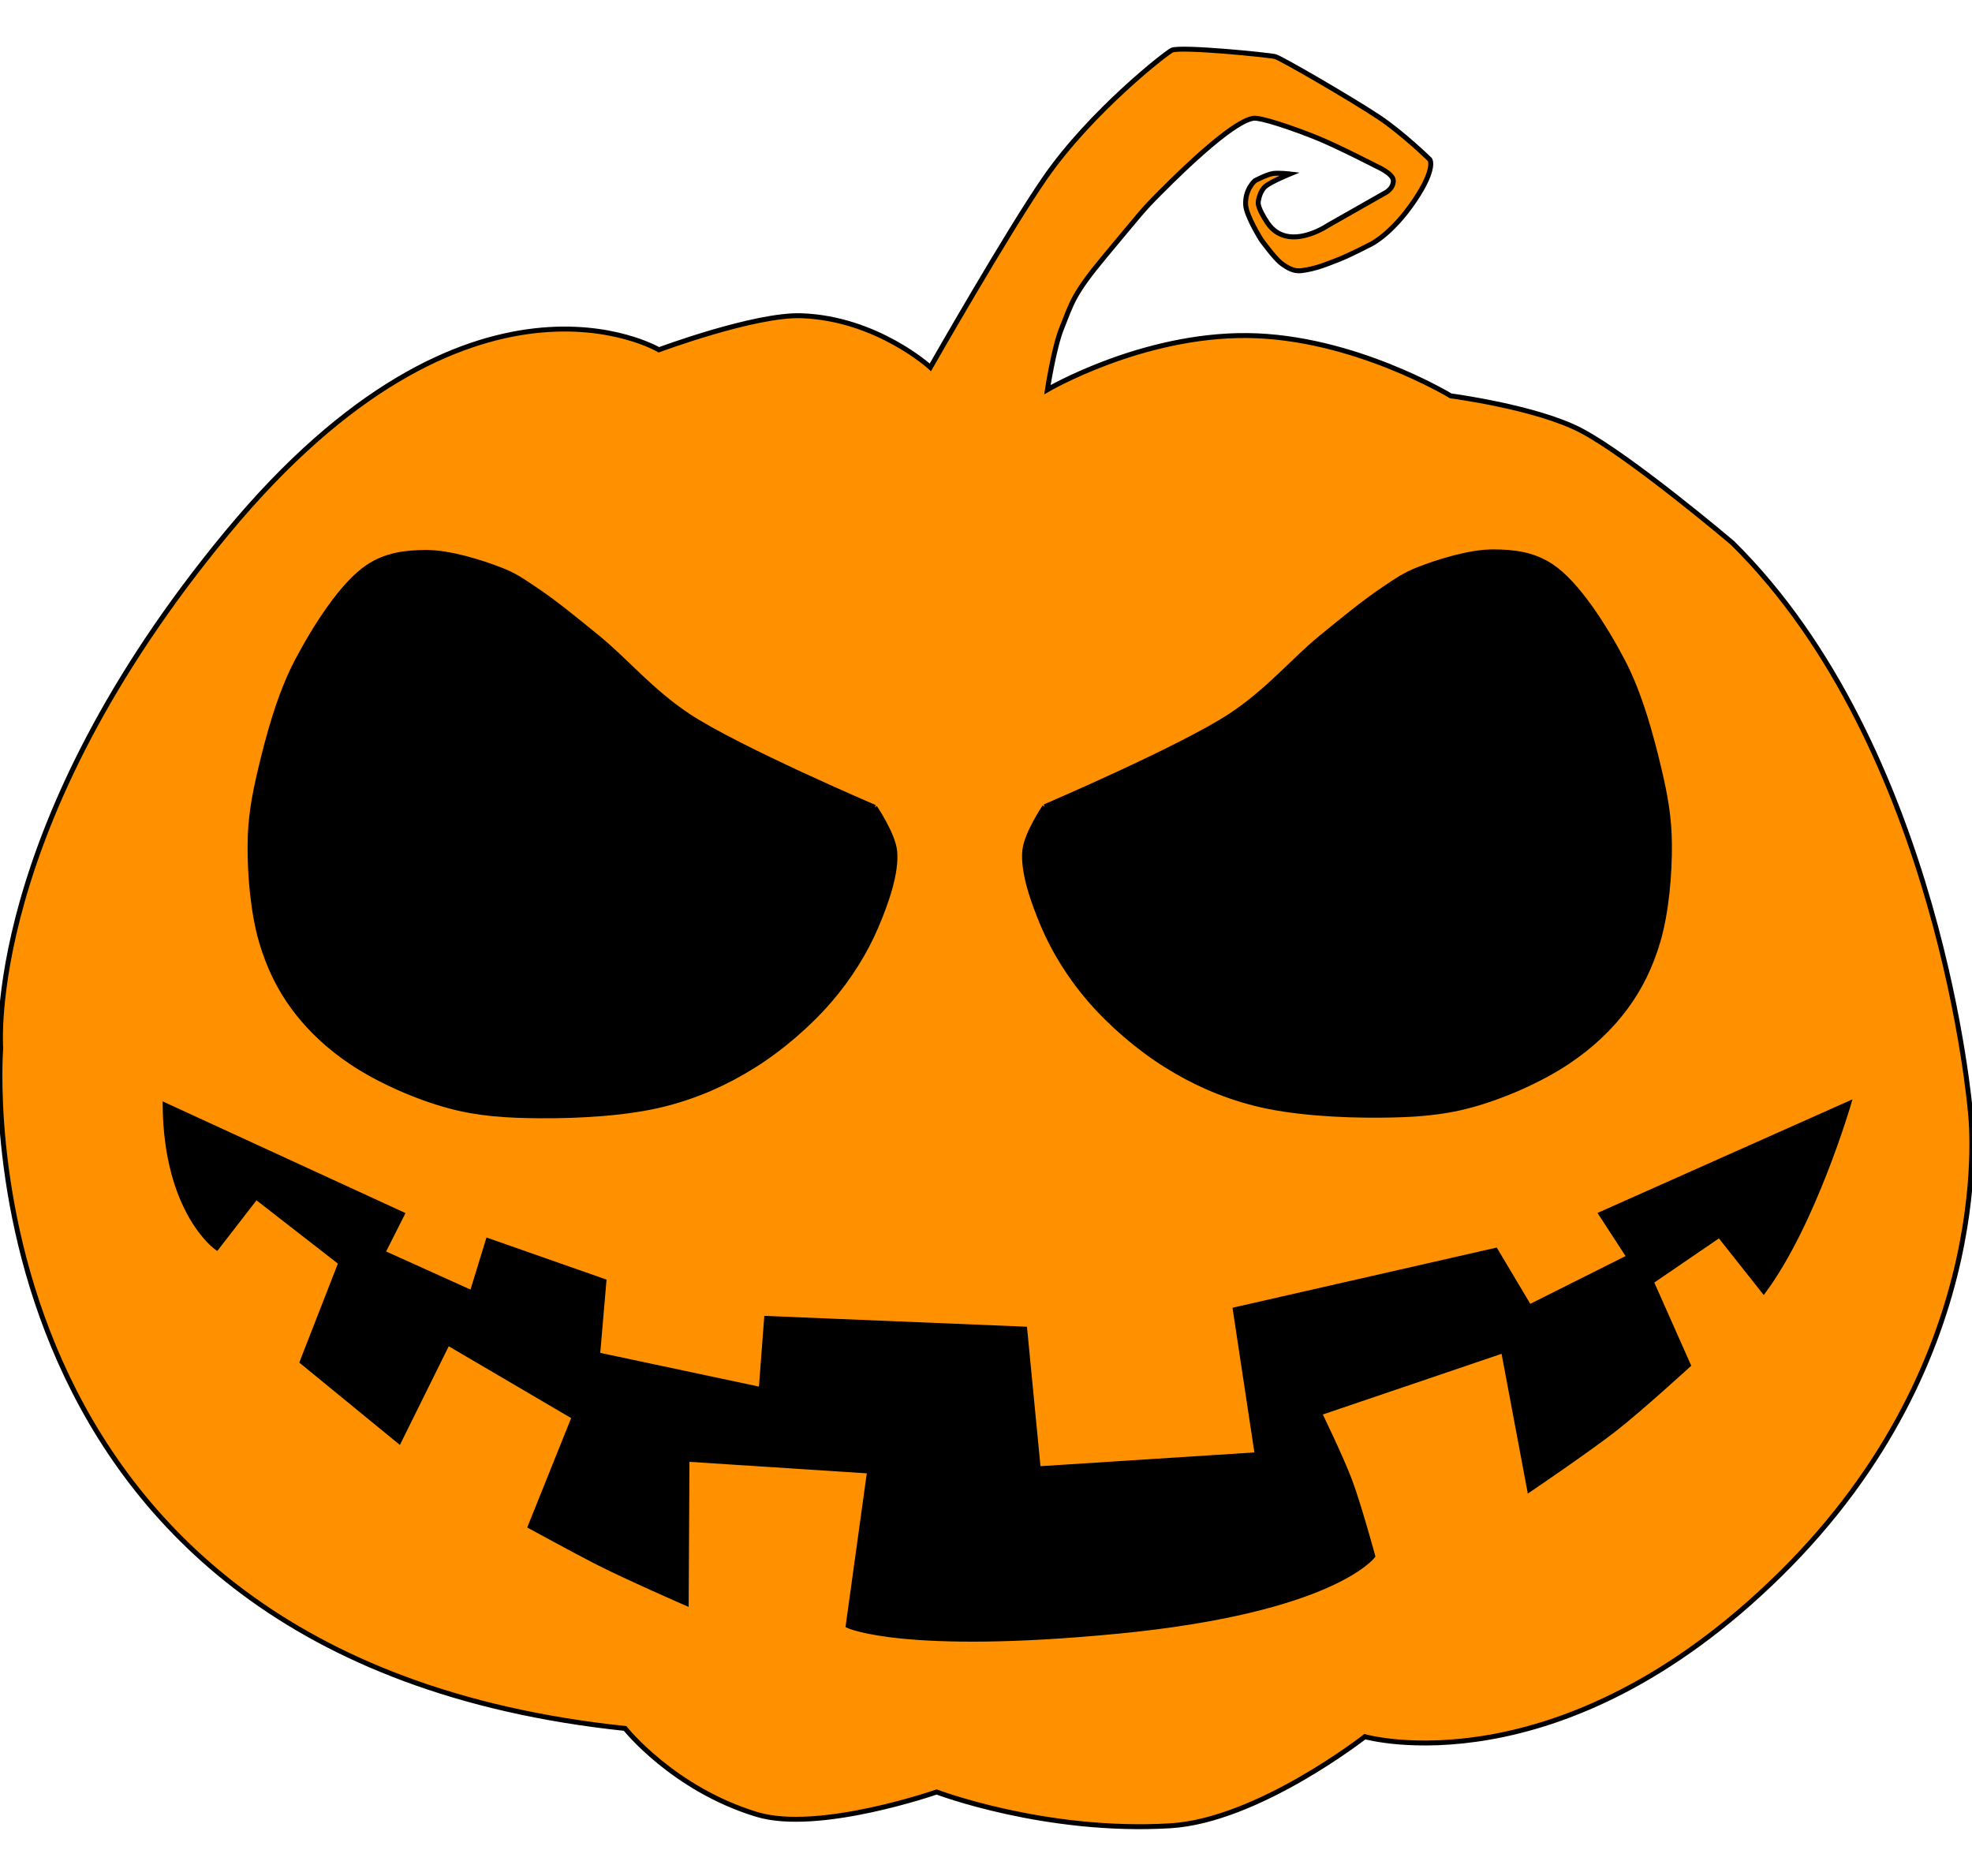
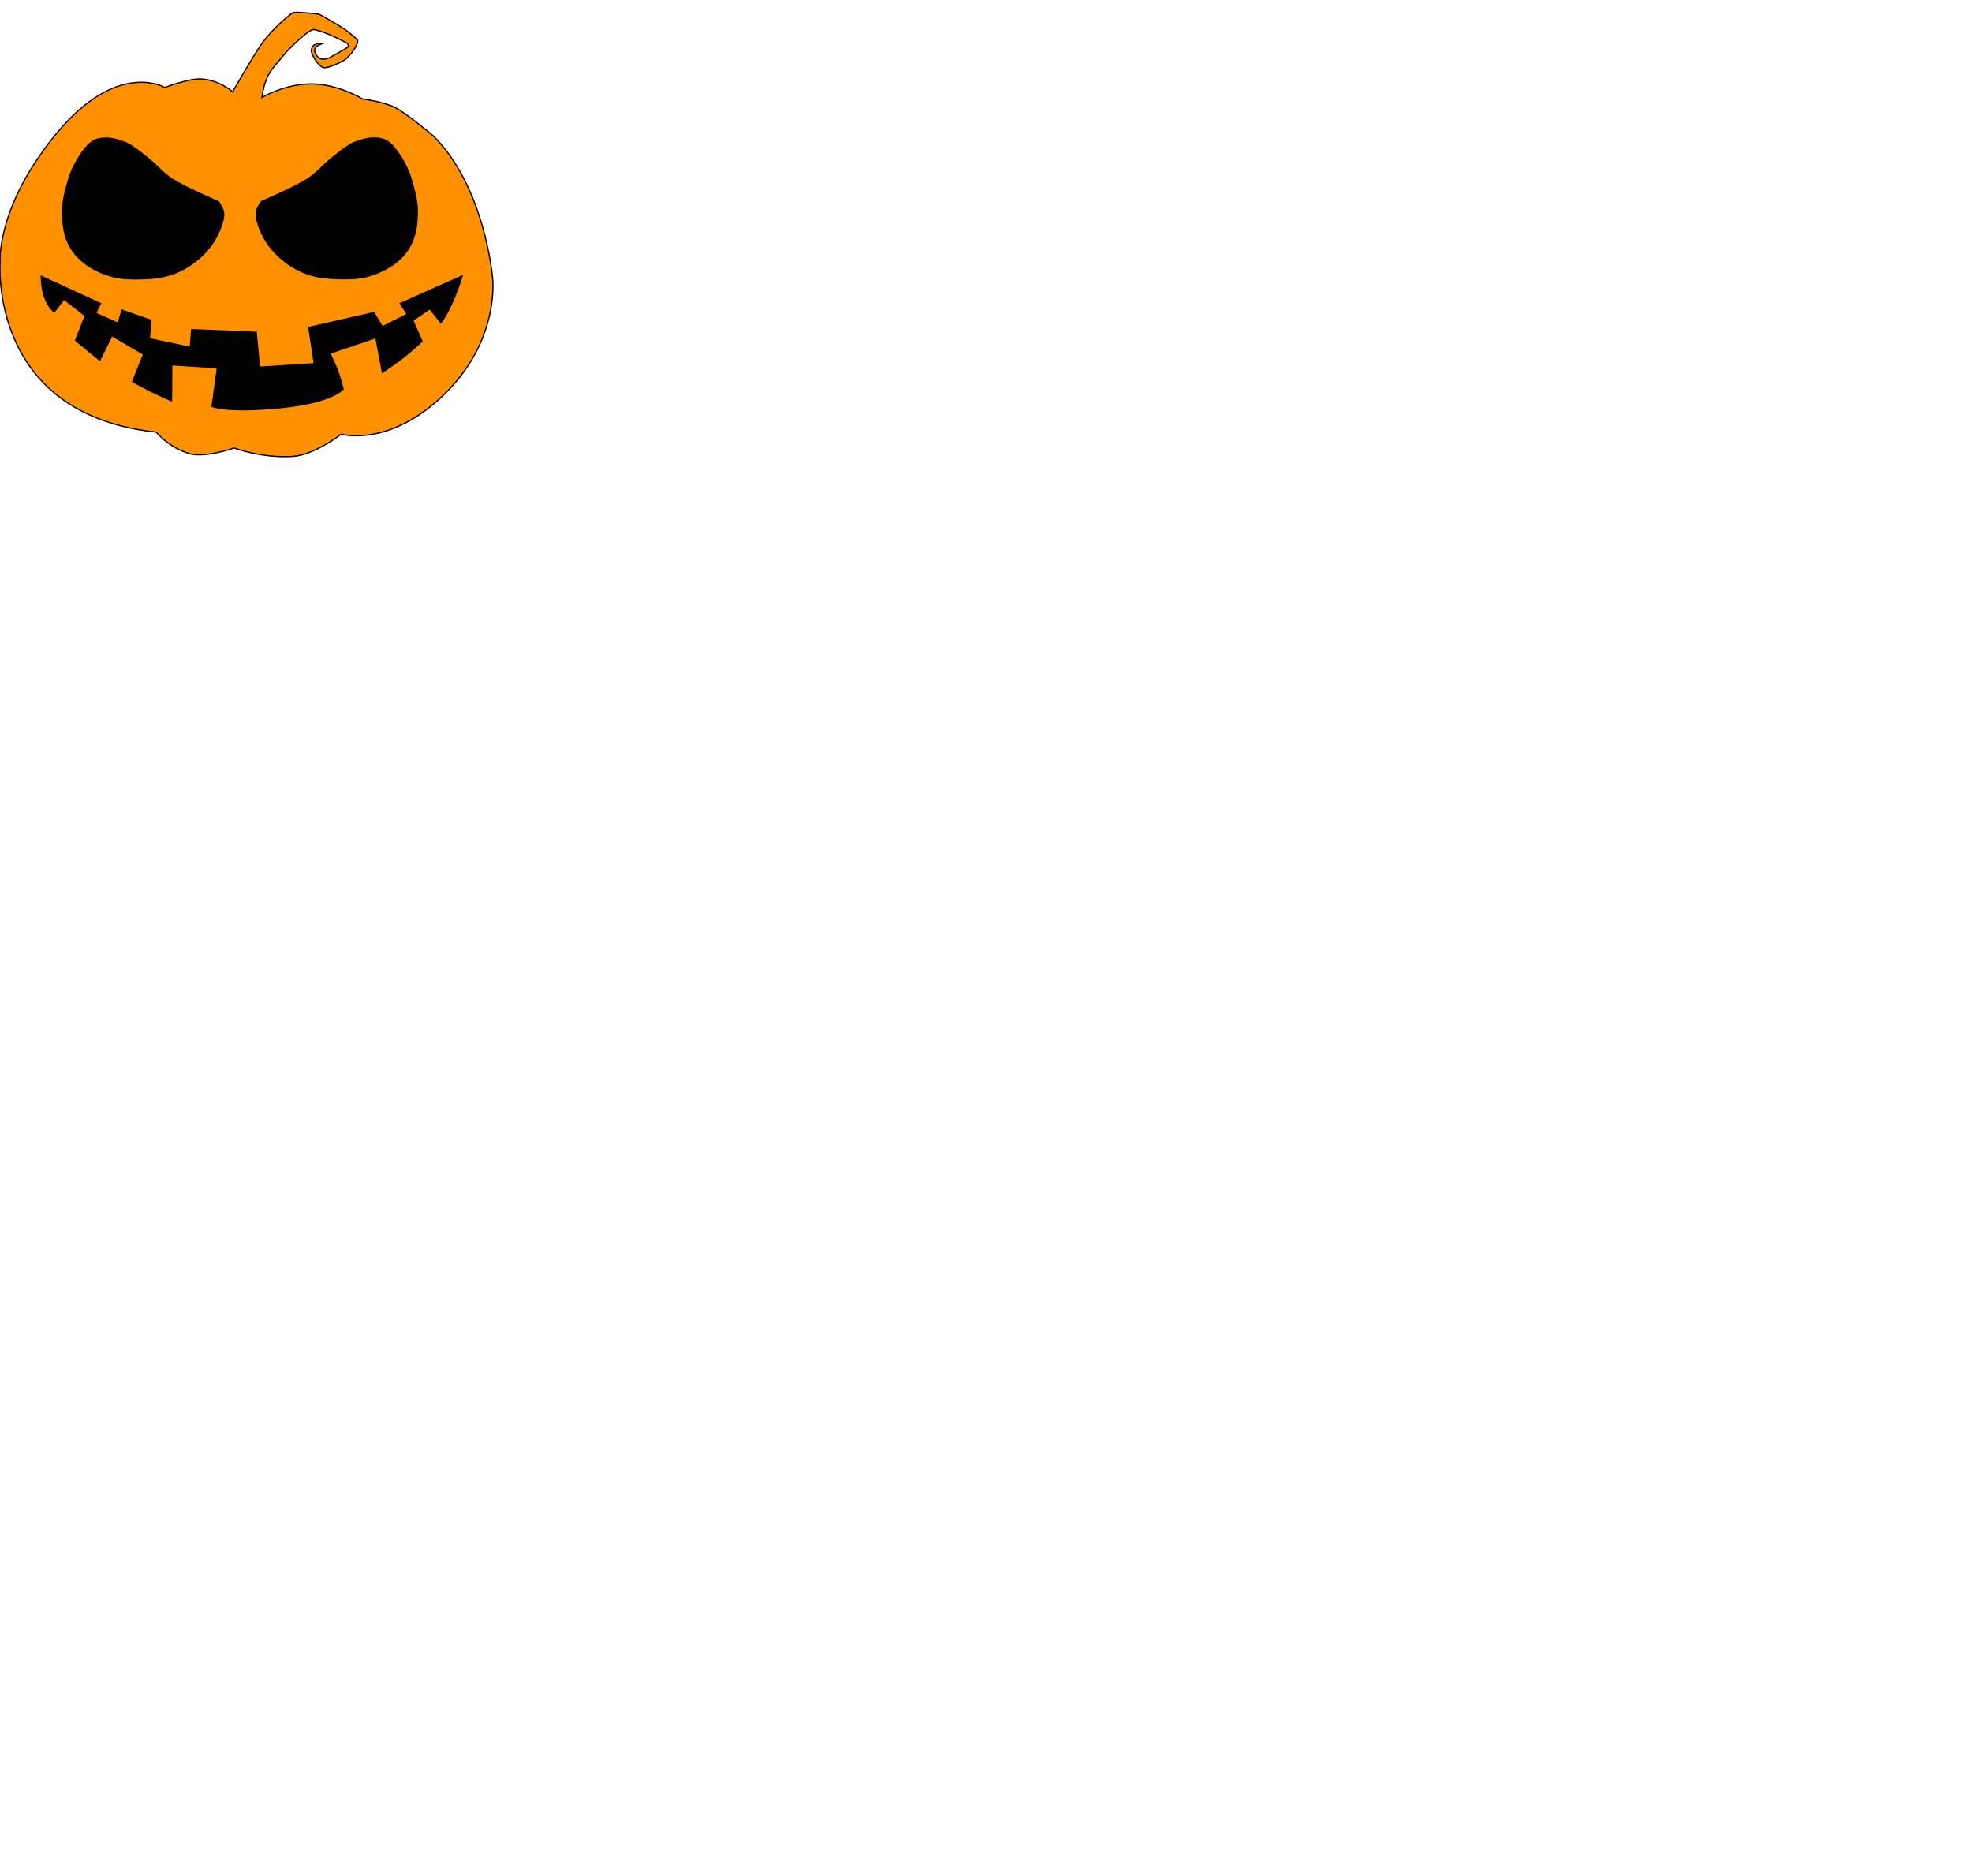
- <svg xmlns="http://www.w3.org/2000/svg" xmlns:ns1="https://boxy-svg.com" id="svg" width="1600" height="1521.778" viewBox="0, 0, 400,380.444" version="1.1">
+ <svg xmlns="http://www.w3.org/2000/svg" xmlns:ns1="https://boxy-svg.com" id="svg" width="1600" height="1521.778" viewBox="0, 0, 1600,1521.778" version="1.1">
  <defs />
  <path style="stroke: rgb(0, 0, 0); fill: rgb(255, 145, 0);" d="M 133.648 70.944 C 133.648 70.944 95.507 48.299 46.039 108.064 C -3.429 167.829 0.147 212.551 0.147 212.551 C 0.147 212.551 -9.916 336.203 126.793 350.553 C 126.793 350.553 136.504 362.81 153.486 367.983 C 166.005 371.796 189.985 363.439 189.985 363.439 C 189.985 363.439 212.027 371.818 237.41 370.294 C 255.133 369.23 276.848 352.222 276.848 352.222 C 276.848 352.222 316.234 363.495 361.129 319.255 C 406.024 275.015 399.66 225.411 399.66 225.411 C 399.66 225.411 393.606 151.734 351.389 110.089 C 351.389 110.089 330.616 92.488 320.649 87.288 C 311.575 82.554 294.265 80.288 294.265 80.288 C 294.265 80.288 274.476 68.263 253.01 68.054 C 231.544 67.845 212.455 79.035 212.455 79.035 C 212.455 79.035 213.752 70.568 215.32 66.647 C 217.456 61.308 217.683 59.668 224.126 51.942 C 231.66 42.909 231.762 42.656 235.026 39.365 C 249.744 24.525 253.282 24.27 254.016 24.02 C 255.346 23.567 262.745 26.196 266.957 27.884 C 271.173 29.574 279.256 33.748 279.256 33.748 C 279.256 33.748 282.604 35.186 282.621 36.648 C 282.641 38.372 280.842 39.191 280.842 39.191 L 269.339 45.724 C 269.339 45.724 260.744 51.601 256.747 44.648 C 256.747 44.648 255.174 42.287 255.211 41.087 C 255.226 40.59 255.587 38.696 256.703 37.773 C 257.818 36.85 261.629 35.282 261.629 35.282 C 261.629 35.282 259.257 35.001 258.132 35.203 C 256.846 35.433 254.557 36.648 254.557 36.648 C 254.557 36.648 252.486 38.383 252.67 41.569 C 252.8 43.823 255.822 48.623 255.822 48.623 C 255.822 48.623 258.49 52.326 259.862 53.372 C 261.234 54.417 262.502 55.072 263.944 54.898 C 266.878 54.543 269.026 53.597 271.353 52.708 C 273.68 51.818 278.018 49.559 278.018 49.559 C 278.018 49.559 282.306 47.548 286.977 40.59 C 291.335 34.099 290.032 32.358 290.032 32.358 C 290.032 32.358 284.486 26.963 279.748 23.809 C 274.03 20.003 259.792 11.766 258.662 11.479 C 257.376 11.153 239.654 9.372 237.719 10.174 C 236.715 10.59 221.353 22.507 211.899 36.181 C 204.362 47.082 188.717 74.501 188.717 74.501 C 188.717 74.501 177.891 64.611 162.637 64.037 C 153.159 63.68 133.648 70.944 133.648 70.944 Z">
    </path>
  <path style="stroke: rgb(0, 0, 0);" d="M 211.904 163.621 C 211.904 163.621 239.692 151.728 249.698 145.113 C 257.281 140.1 262.388 133.879 267.982 129.305 C 272.534 125.583 276.96 121.976 280.643 119.521 C 283.266 117.772 284.795 116.639 287.694 115.501 C 291.725 113.918 298.222 111.886 302.971 111.922 C 307.136 111.954 310.979 112.406 314.674 114.852 C 319.868 118.291 325.386 126.977 329.036 133.883 C 332.654 140.728 334.942 149.326 336.537 156.076 C 337.821 161.512 338.572 165.763 338.627 171.125 C 338.69 177.265 338.011 185.077 336.294 190.905 C 334.807 195.953 332.694 200.304 329.72 204.325 C 326.62 208.517 322.621 212.269 317.867 215.426 C 312.407 219.052 304.881 222.376 298.309 224.155 C 292.177 225.815 286.438 226.134 279.775 226.18 C 271.99 226.234 262.012 225.71 254.435 223.764 C 247.805 222.062 242.056 219.482 236.543 216.038 C 230.896 212.51 225.26 207.638 221.023 202.719 C 217.087 198.149 213.845 192.955 211.639 187.768 C 209.562 182.883 207.469 176.912 207.862 172.571 C 208.173 169.133 211.904 163.621 211.904 163.621 C 211.904 163.621 211.904 163.621 211.904 163.621 C 211.904 163.621 211.904 163.621 211.904 163.621" ns1:d="M 211.904 163.621 R 249.698 145.113 R 267.982 129.305 R 280.643 119.521 R 287.694 115.501 R 302.971 111.922 R 314.674 114.852 R 329.036 133.883 R 336.537 156.076 R 338.627 171.125 R 336.294 190.905 R 329.72 204.325 R 317.867 215.426 R 298.309 224.155 R 279.775 226.18 R 254.435 223.764 R 236.543 216.038 R 221.023 202.719 R 211.639 187.768 R 207.862 172.571 R 211.904 163.621 R 211.904 163.621 Z 1@a6fa5d88">
    </path>
  <path style="stroke: rgb(0, 0, 0);" d="M 54.805 174.605 C 54.805 174.605 82.593 186.498 92.599 193.113 C 100.182 198.126 105.289 204.347 110.883 208.921 C 115.435 212.643 119.861 216.25 123.544 218.705 C 126.167 220.454 127.696 221.587 130.595 222.725 C 134.626 224.308 141.123 226.34 145.872 226.304 C 150.037 226.272 153.88 225.82 157.575 223.374 C 162.769 219.935 168.287 211.249 171.937 204.343 C 175.555 197.498 177.843 188.9 179.438 182.15 C 180.722 176.714 181.473 172.463 181.528 167.101 C 181.591 160.961 180.912 153.149 179.195 147.321 C 177.708 142.273 175.595 137.922 172.621 133.901 C 169.521 129.709 165.522 125.957 160.768 122.8 C 155.308 119.174 147.782 115.85 141.21 114.071 C 135.078 112.411 129.339 112.092 122.676 112.046 C 114.891 111.992 104.913 112.516 97.336 114.462 C 90.706 116.164 84.957 118.744 79.444 122.188 C 73.797 125.716 68.161 130.588 63.924 135.507 C 59.988 140.077 56.746 145.271 54.54 150.458 C 52.463 155.343 50.37 161.314 50.763 165.655 C 51.074 169.093 54.805 174.605 54.805 174.605 C 54.805 174.605 54.805 174.605 54.805 174.605 C 54.805 174.605 54.805 174.605 54.805 174.605" transform="matrix(-1, 0, 0, -1, 232.2471, 338.3468)" ns1:d="M 54.805 174.605 R 92.599 193.113 R 110.883 208.921 R 123.544 218.705 R 130.595 222.725 R 145.872 226.304 R 157.575 223.374 R 171.937 204.343 R 179.438 182.15 R 181.528 167.101 R 179.195 147.321 R 172.621 133.901 R 160.768 122.8 R 141.21 114.071 R 122.676 112.046 R 97.336 114.462 R 79.444 122.188 R 63.924 135.507 R 54.54 150.458 R 50.763 165.655 R 54.805 174.605 R 54.805 174.605 Z 1@a649755a">
    </path>
  <path style="stroke: rgb(0, 0, 0);" d="M 33.492 224.155 L 81.573 246.265 L 77.642 254.059 L 95.749 262.23 L 99.003 251.623 L 122.499 259.866 L 121.22 274.776 L 154.4 281.828 L 155.495 267.396 L 207.854 269.559 L 210.599 297.891 L 255.016 295.038 L 250.562 265.615 L 303.359 253.589 L 310.212 265.091 L 330.451 254.947 L 324.776 246.222 L 374.973 223.859 C 374.973 223.859 367.881 248.131 357.744 261.829 L 348.768 250.491 L 334.933 259.937 L 342.45 276.862 C 342.45 276.862 332.852 285.644 327.653 289.715 C 322.119 294.049 310.252 302.078 310.252 302.078 L 304.962 273.917 L 267.626 286.586 C 267.626 286.586 272.08 295.75 273.771 300.281 C 275.687 305.416 278.448 315.585 278.448 315.585 C 278.448 315.585 270.263 326.607 226.847 330.827 C 183.431 335.047 172.043 329.711 172.043 329.711 L 176.388 298.344 L 139.354 295.949 L 139.19 325.146 C 139.19 325.146 127.003 319.835 120.85 316.68 C 116.452 314.425 107.569 309.573 107.569 309.573 L 116.476 287.395 L 90.812 272.341 L 80.945 292.272 L 61.301 276.194 L 69.136 256.11 L 51.938 242.739 L 43.966 253.042 C 43.966 253.042 33.709 245.855 33.492 224.155 Z">
    </path>
</svg>
